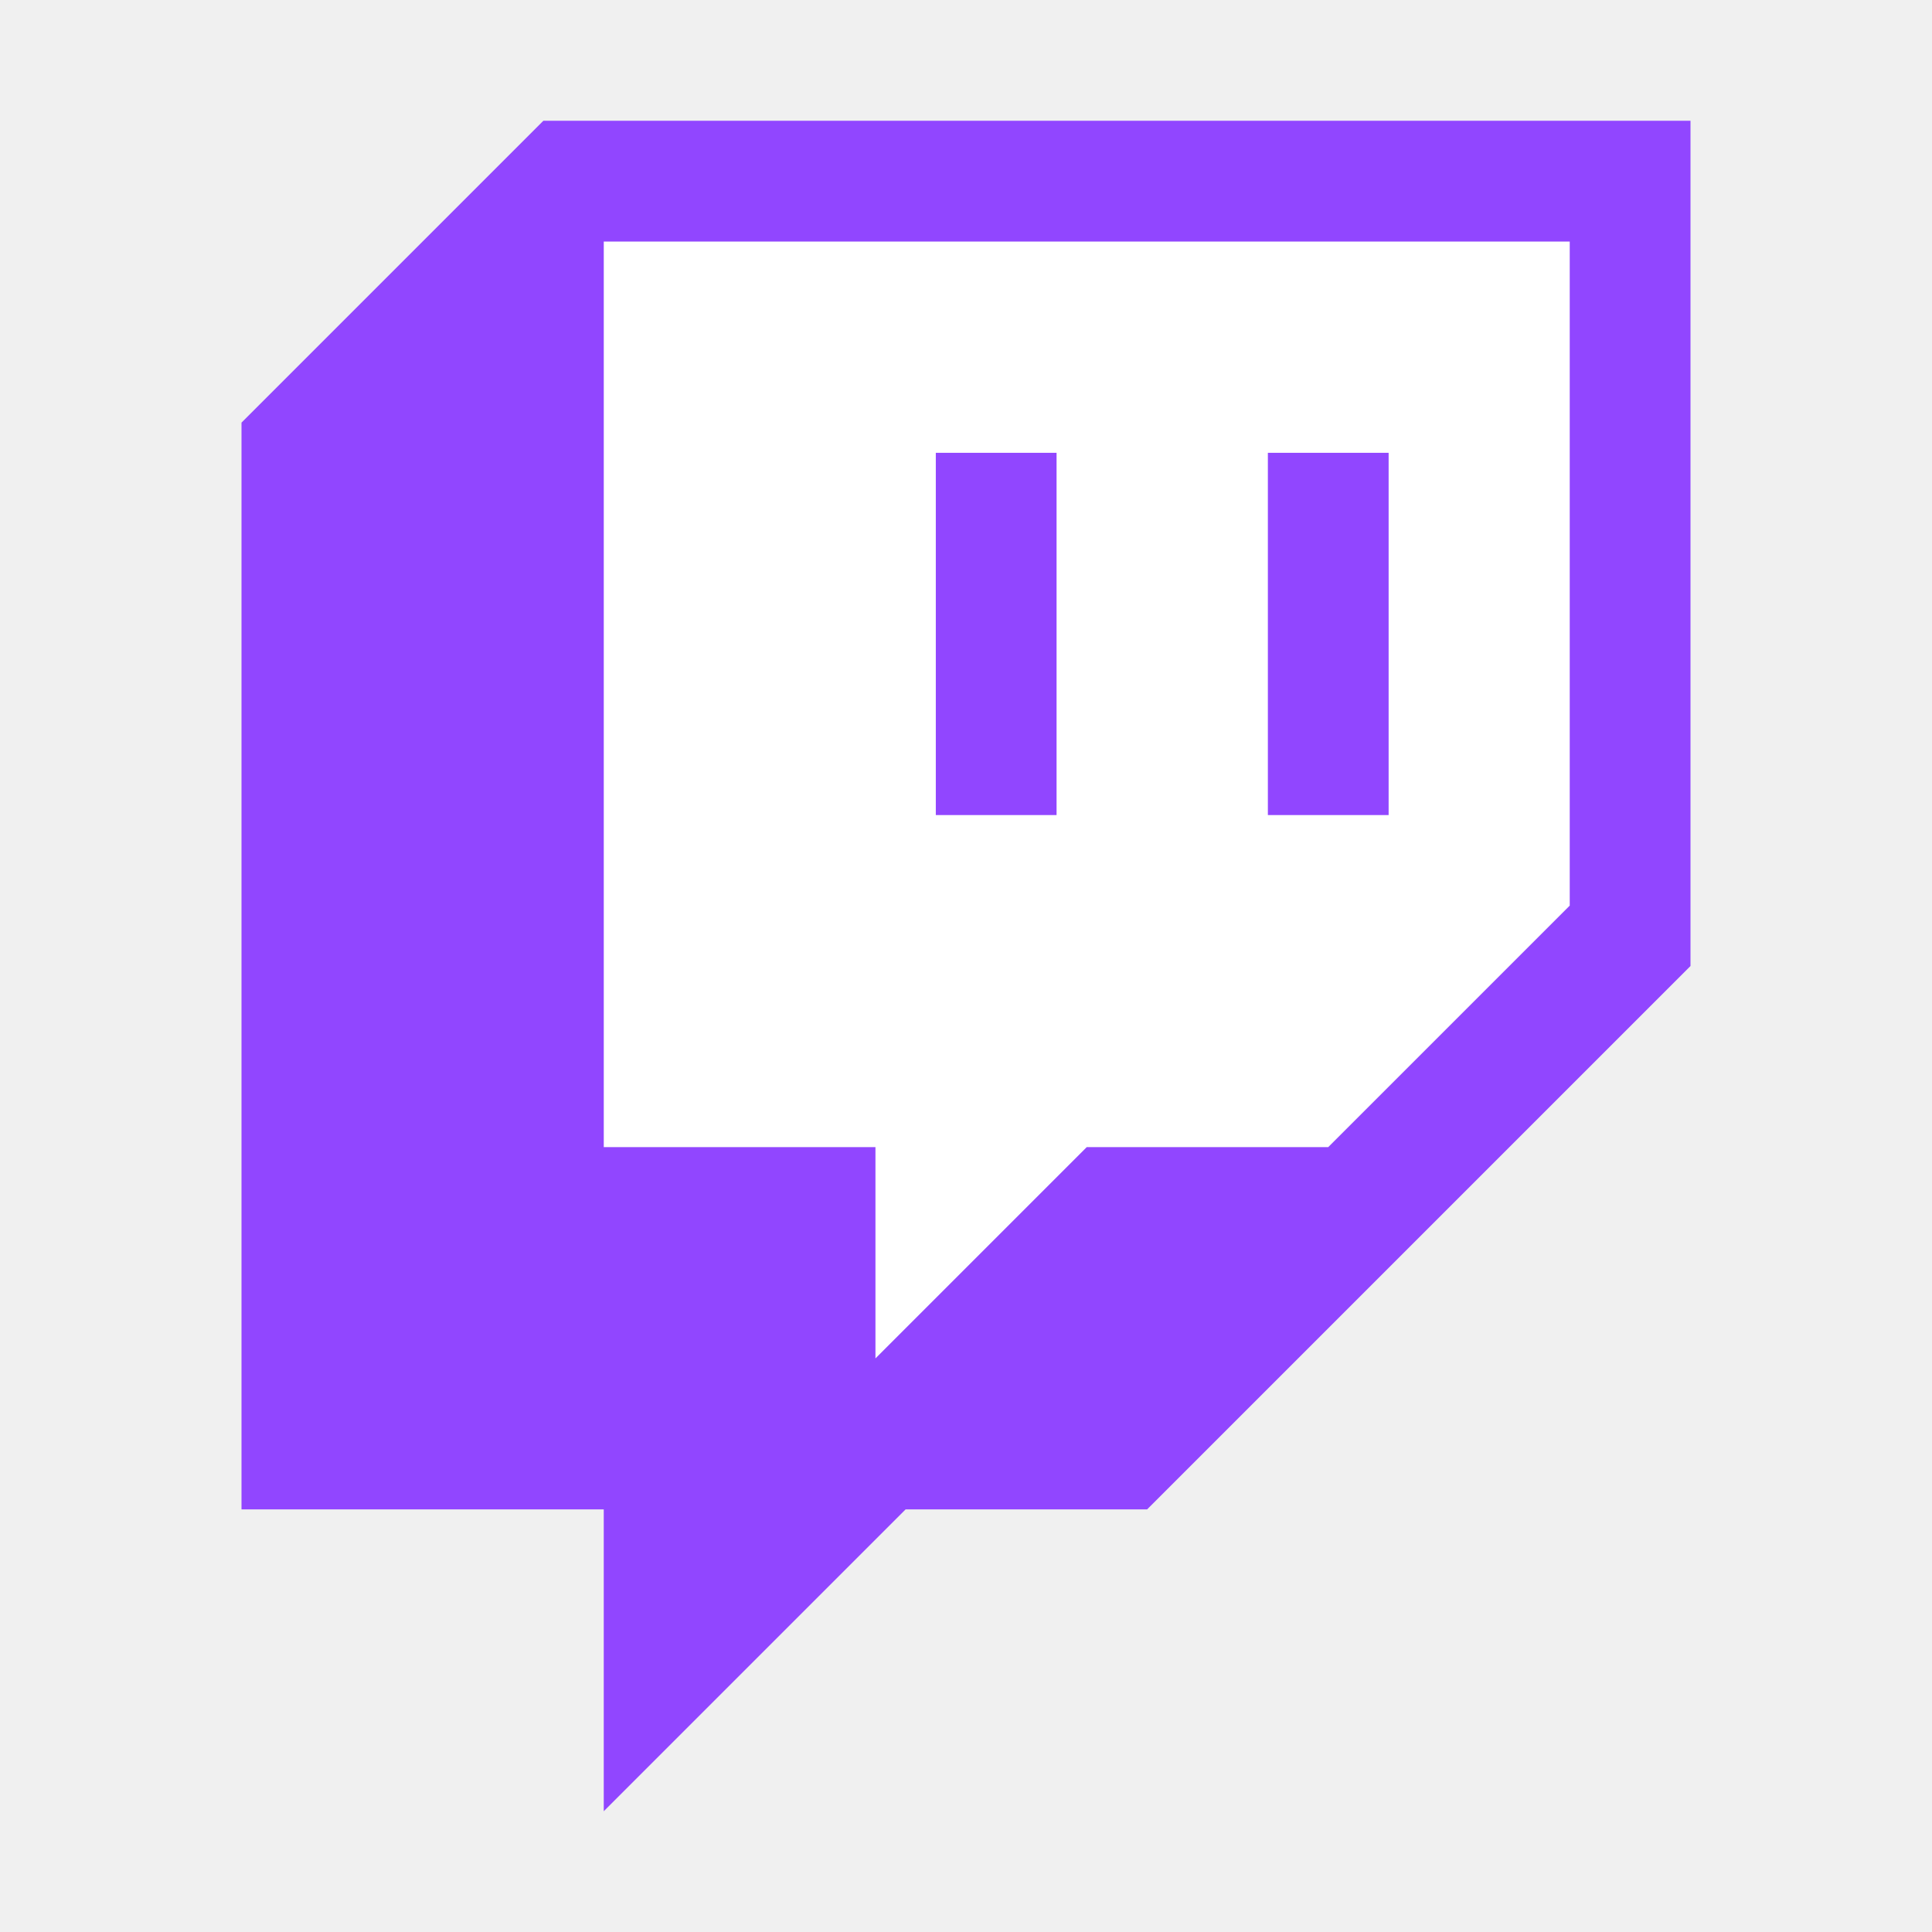
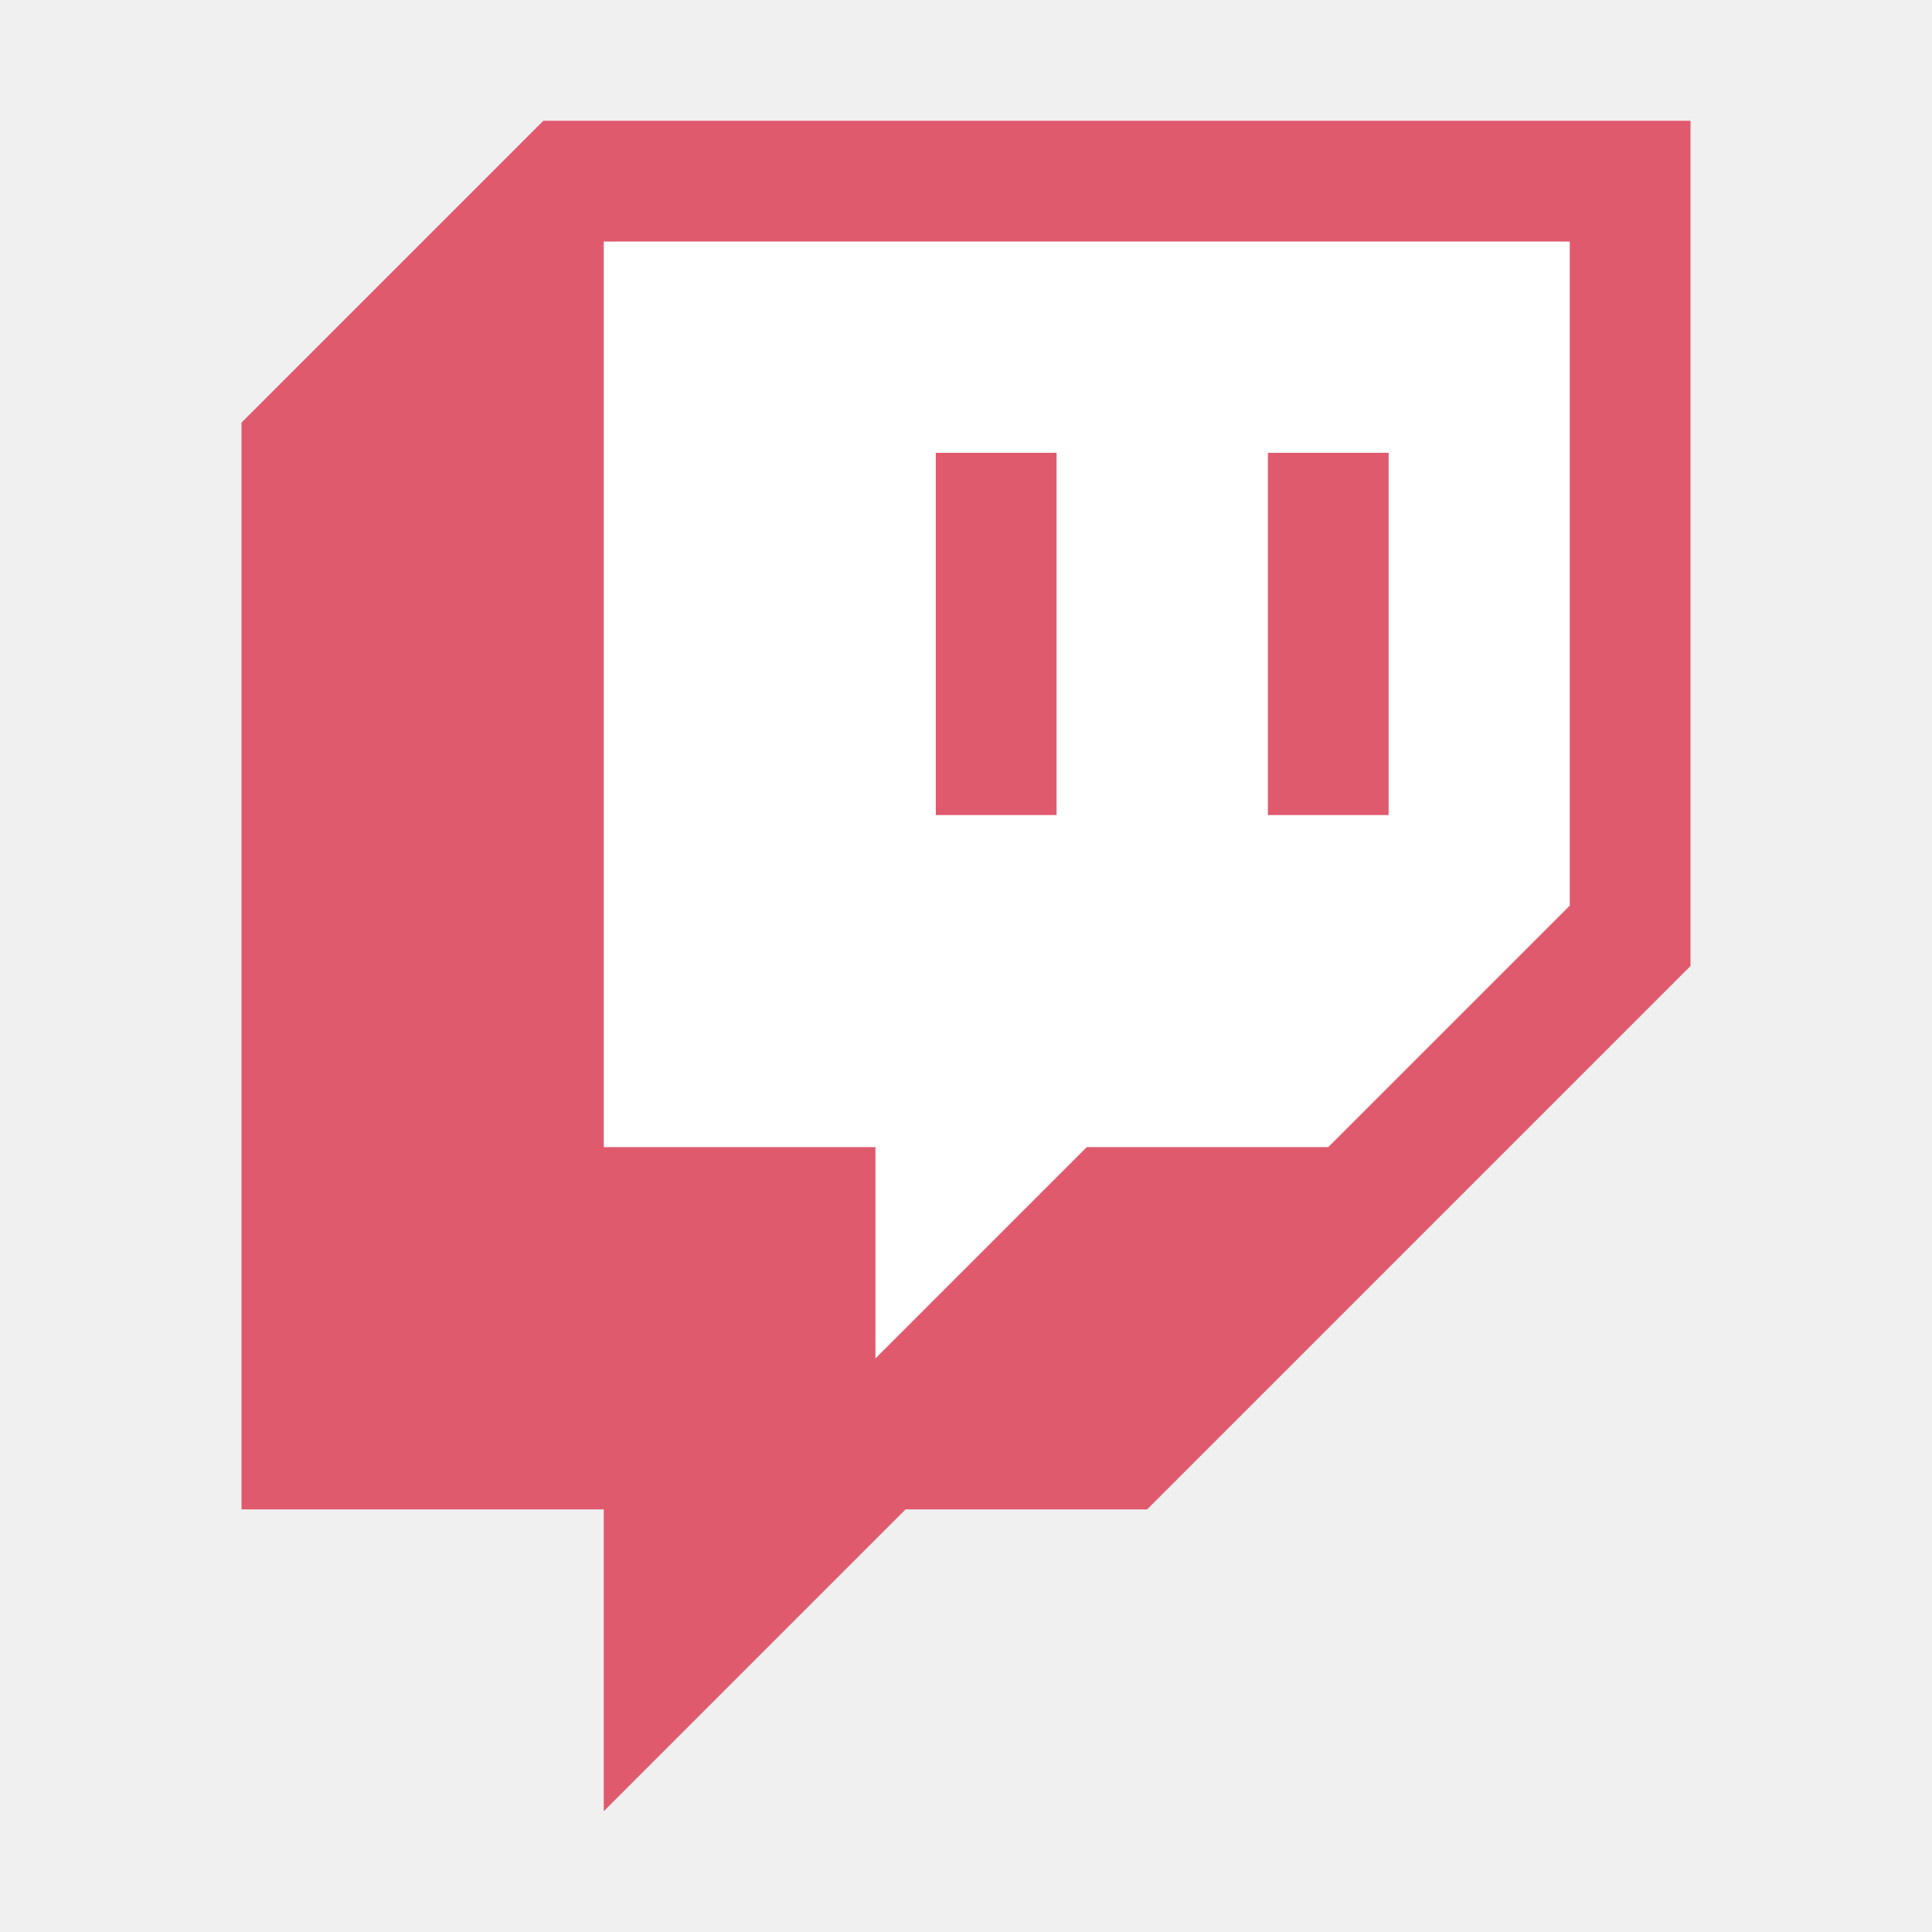
<svg xmlns="http://www.w3.org/2000/svg" width="800px" height="800px" viewBox="0 0 16 16" fill="none">
  <path fill="#ffffff" d="M13 7.5l-2 2H9l-1.75 1.75V9.5H5V2h8v5.5z" />
-   <g fill="#9146FF">
+   <g fill="#e05a6e">
    <path d="M4.5 1L2 3.5v9h3V15l2.5-2.5h2L14 8V1H4.5zM13 7.5l-2 2H9l-1.75 1.75V9.5H5V2h8v5.5z" />
    <path d="M11.5 3.75h-1v3h1v-3zM8.75 3.75h-1v3h1v-3z" />
  </g>
</svg>
